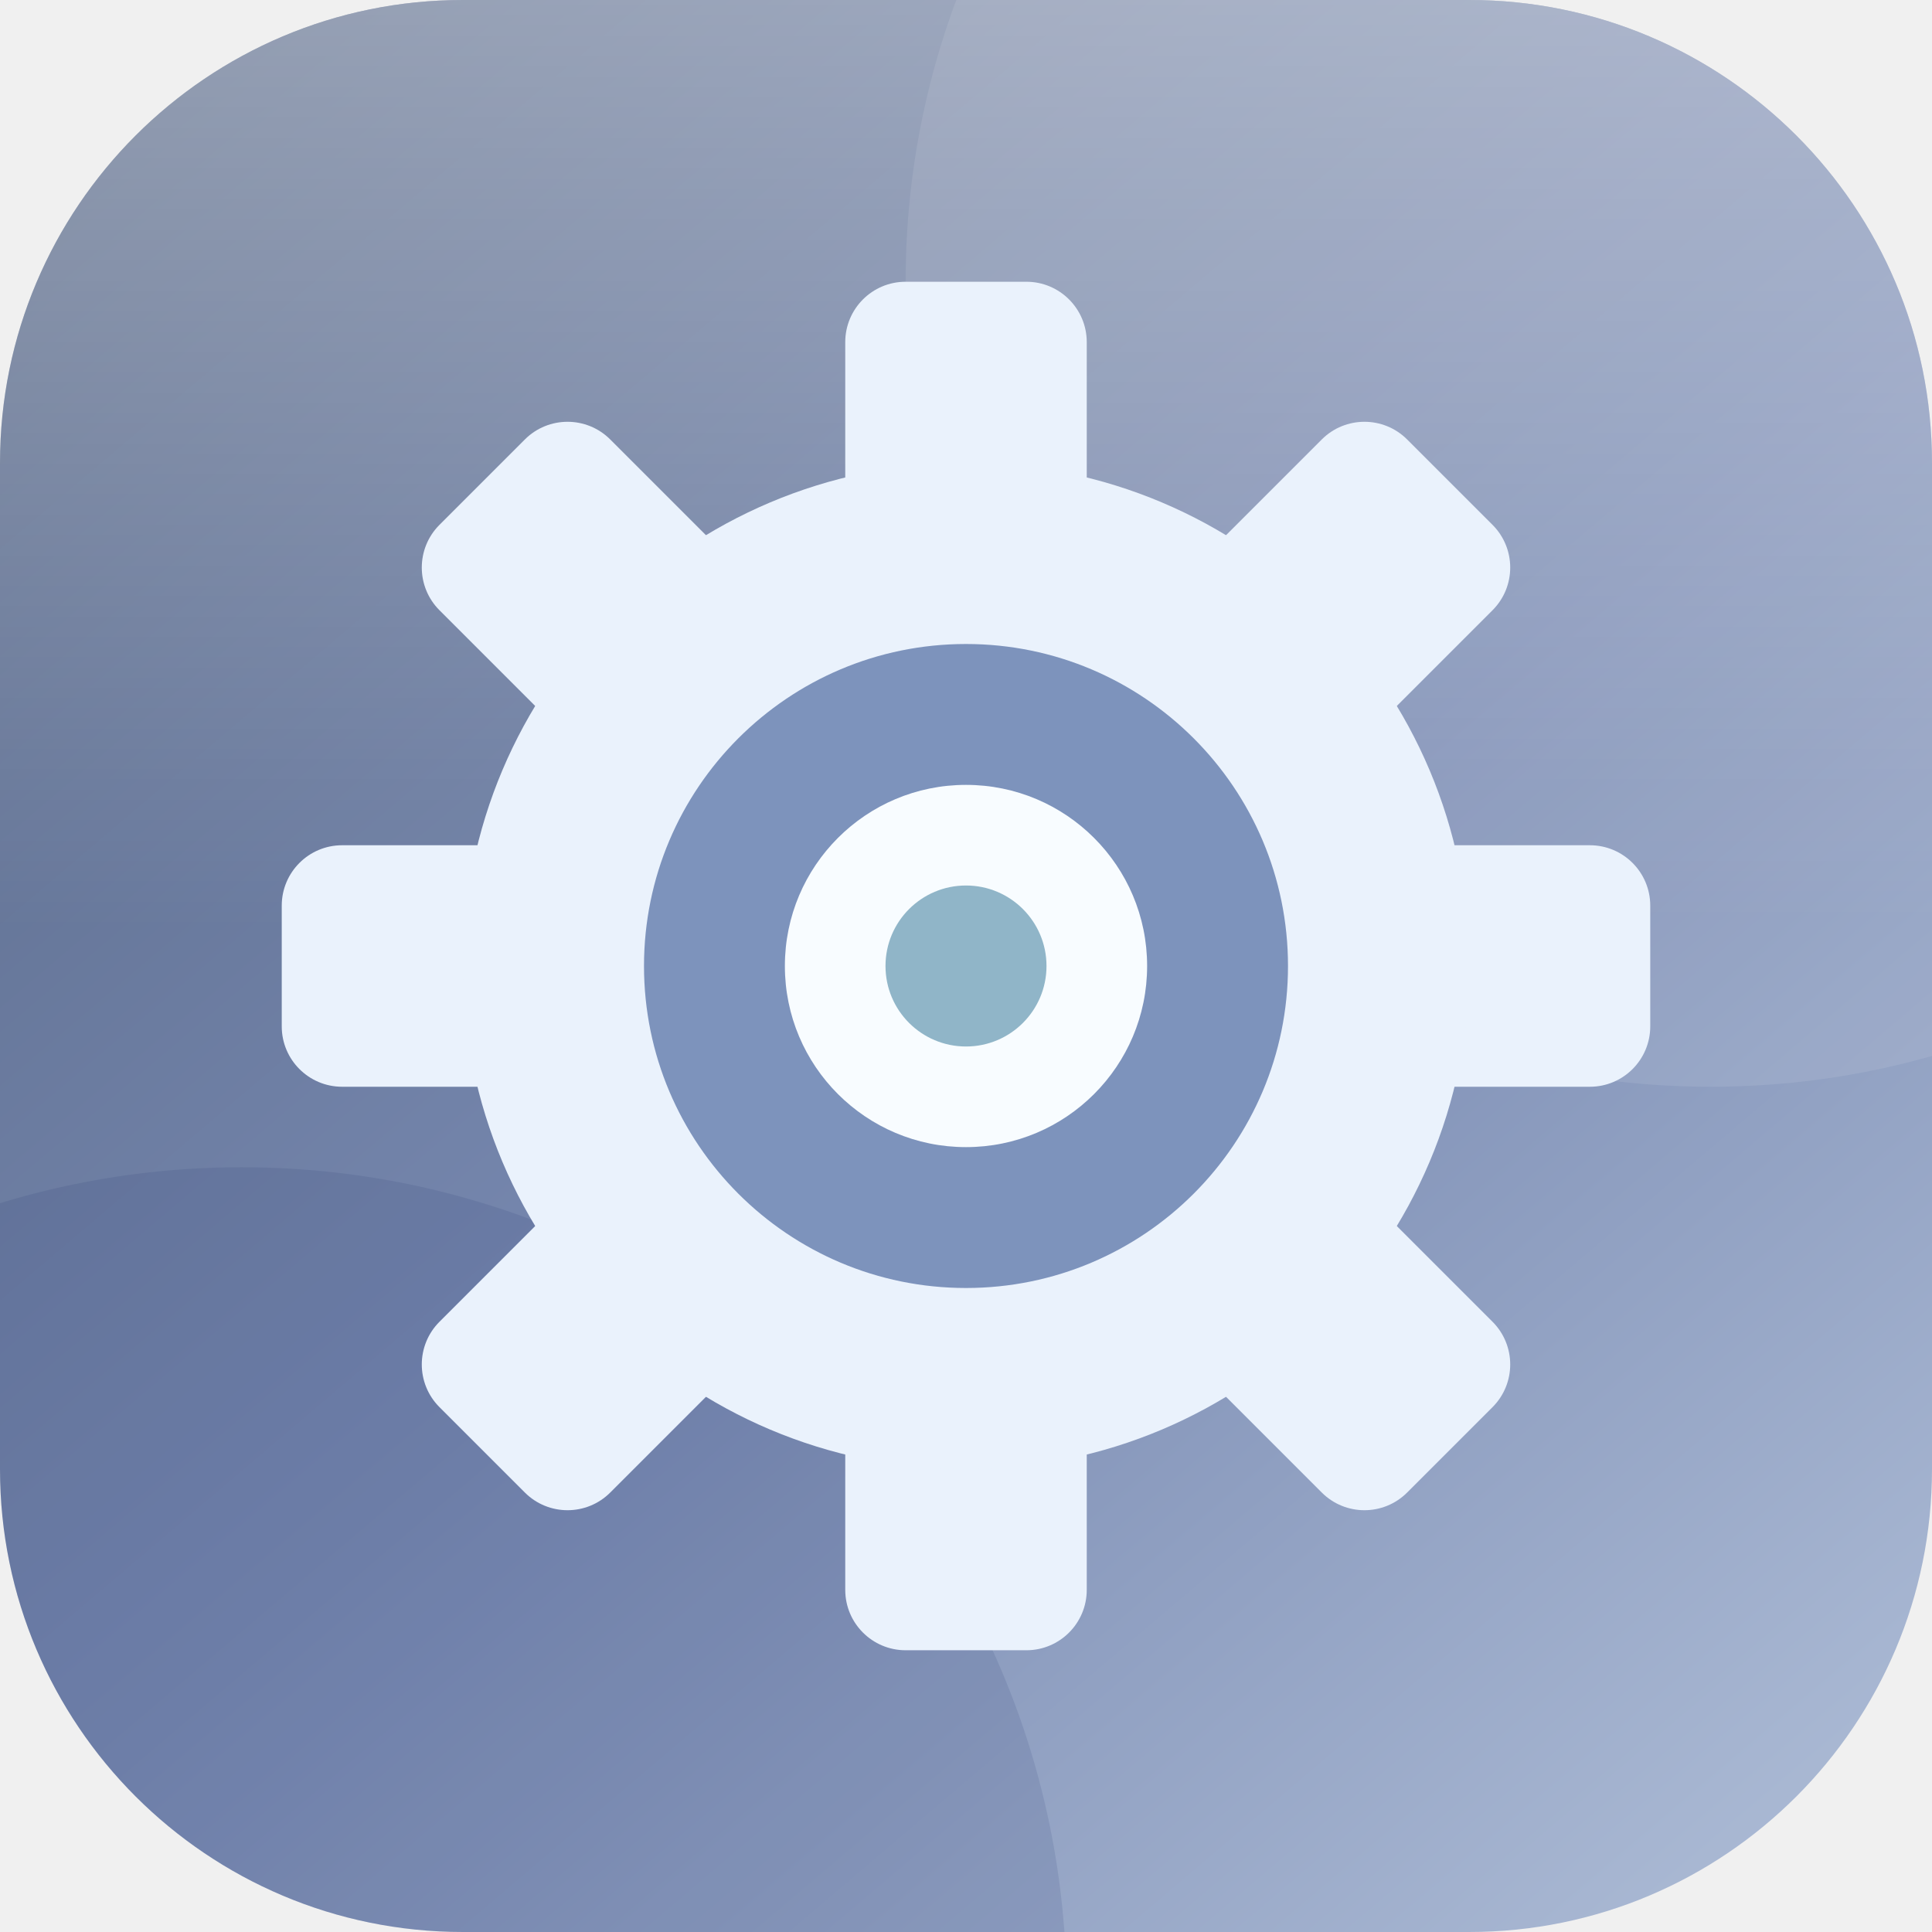
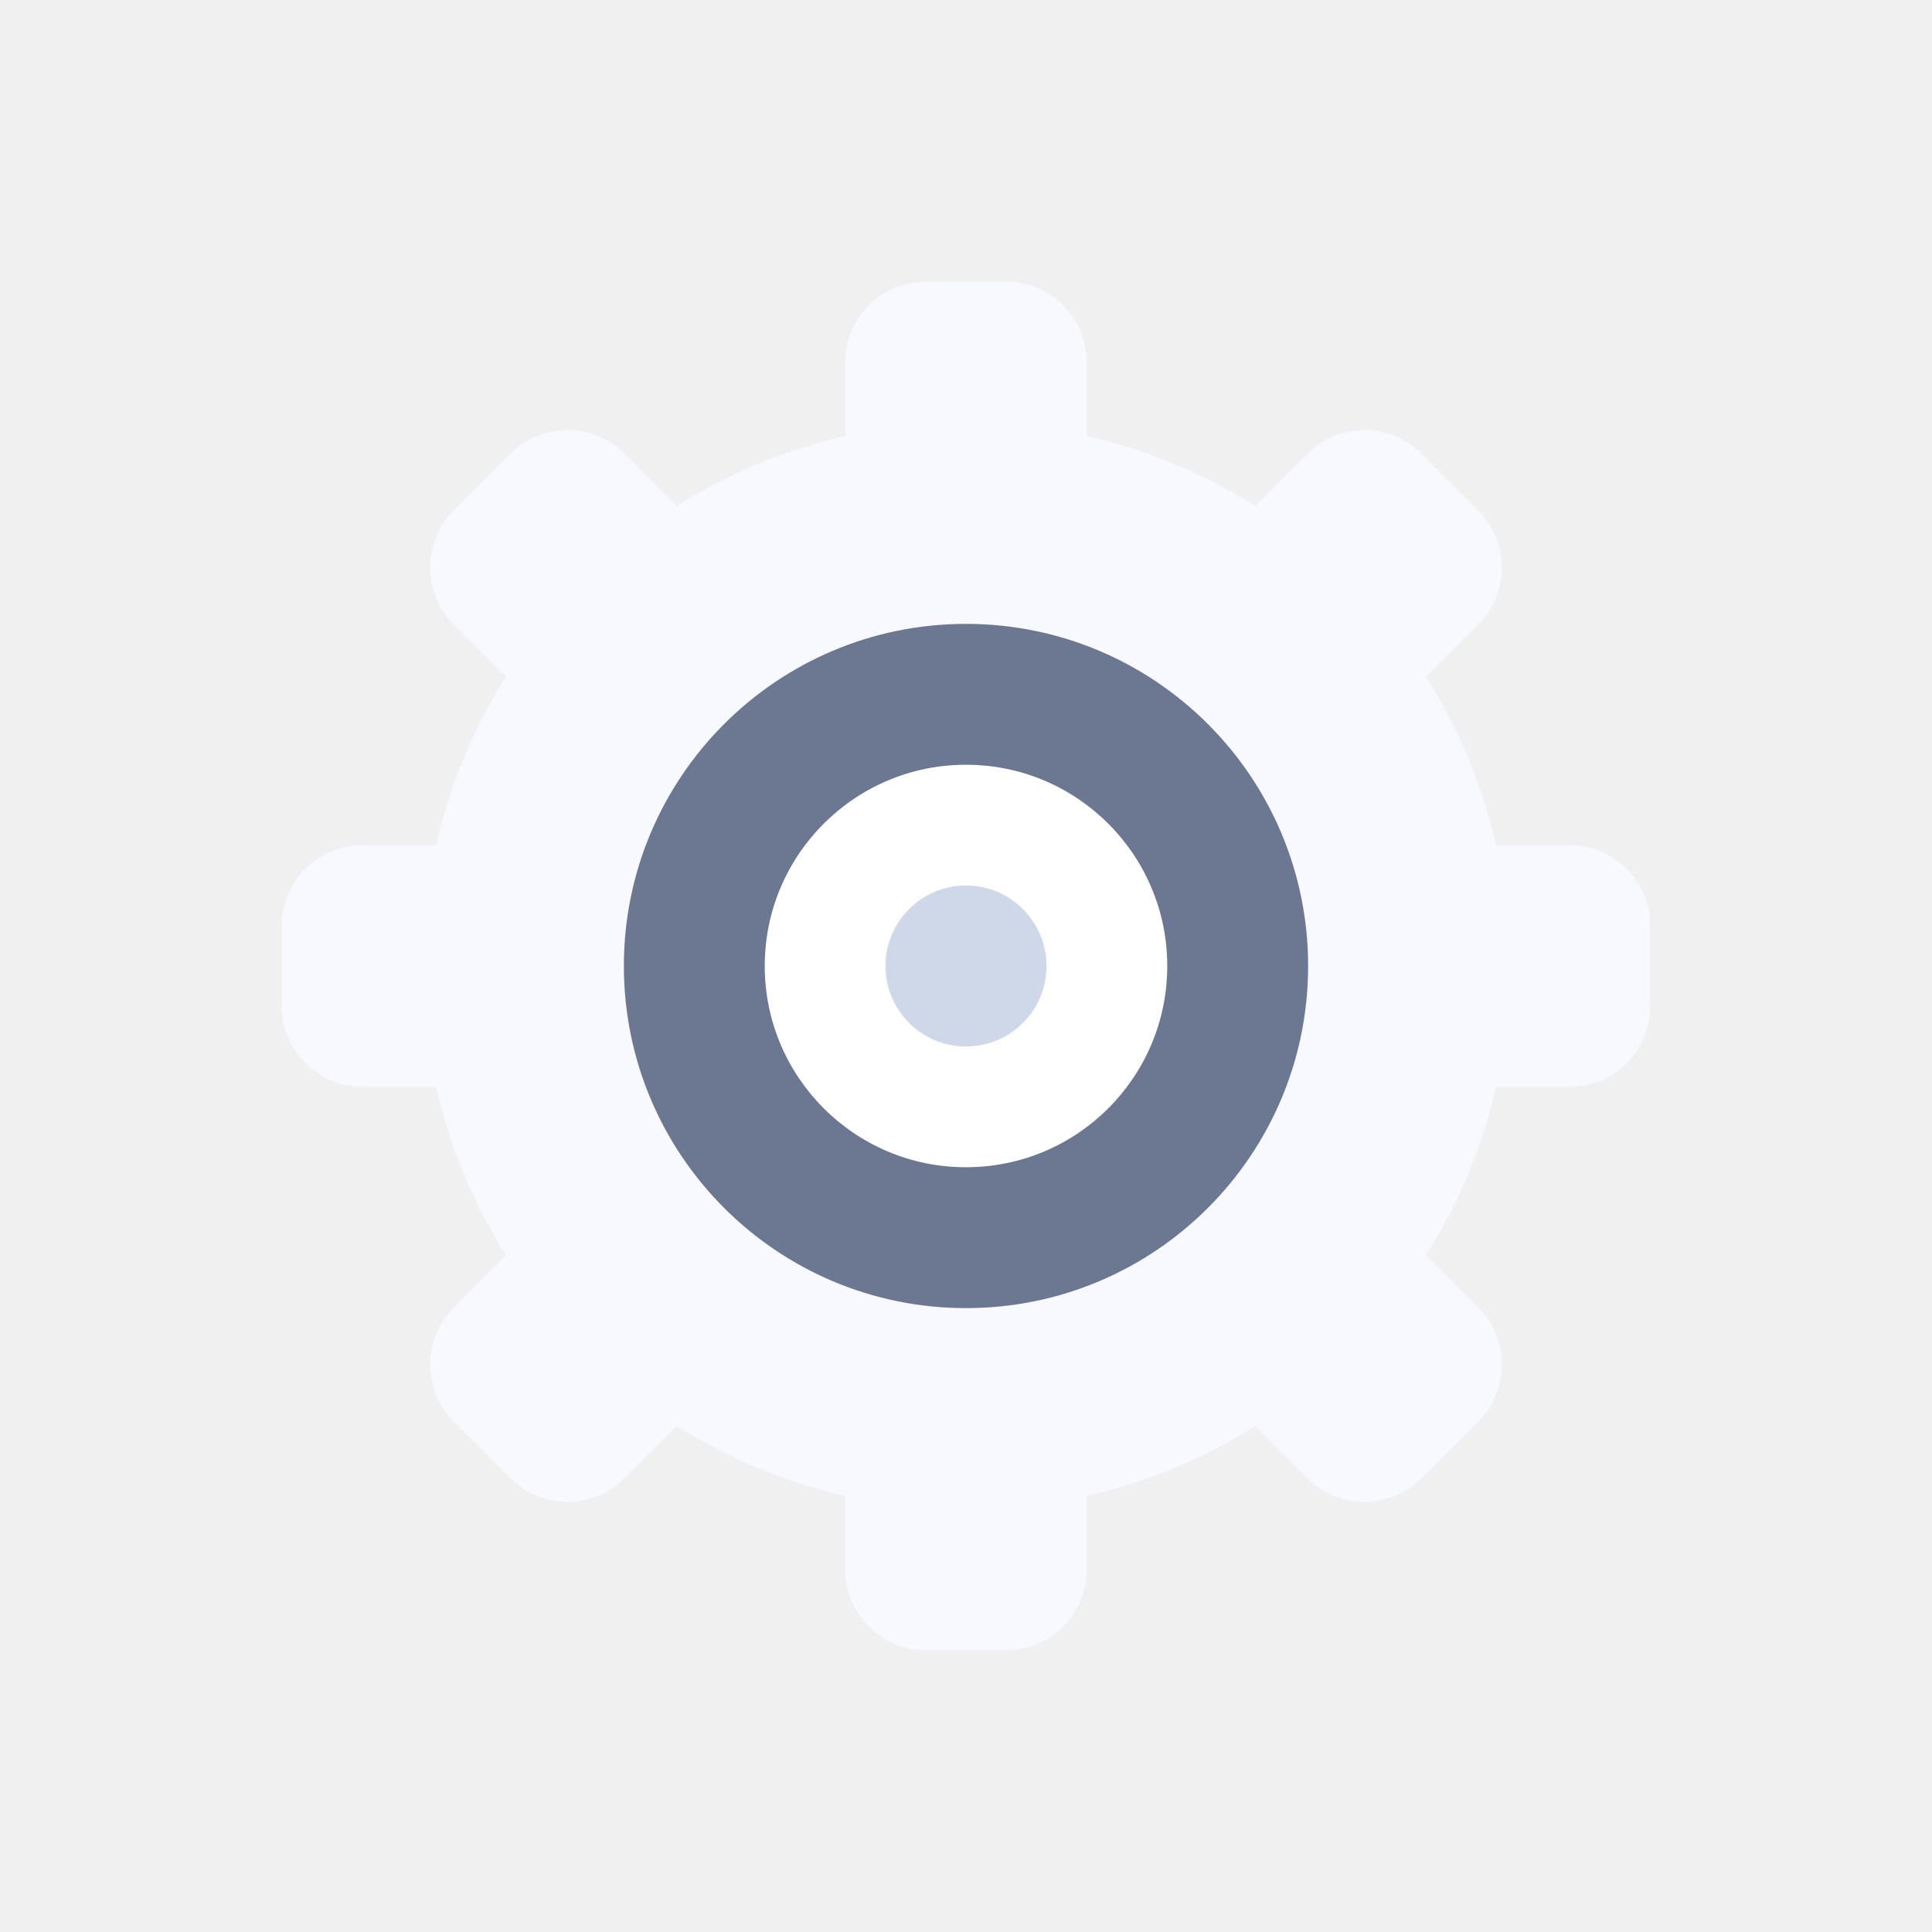
- <svg xmlns="http://www.w3.org/2000/svg" width="96" height="96" viewBox="0 0 96 96">
-   <defs>
-     <linearGradient id="base" x1="0" y1="0" x2=".85" y2="1">
-       <stop offset="0" stop-color="#566684" />
-       <stop offset=".56" stop-color="#7889B1" />
-       <stop offset="1" stop-color="#A9B8D3" />
-     </linearGradient>
-     <linearGradient id="shine" x1="0" y1="0" x2="0" y2="1">
-       <stop offset="0" stop-color="#fff" stop-opacity=".36" />
-       <stop offset=".48" stop-color="#fff" stop-opacity="0" />
-     </linearGradient>
-     <clipPath id="tileclip">
-       <rect x="0" y="0" width="96" height="96" rx="23" />
-     </clipPath>
-   </defs>
-   <rect x="0" y="0" width="96" height="96" rx="23" fill="url(#base)" />
-   <g clip-path="url(#tileclip)">
-     <circle cx="85" cy="14" r="40" fill="#fff" opacity=".09" />
-     <circle cx="12" cy="99" r="41" fill="#1b2e67" opacity=".12" />
-     <rect x="0" y="0" width="96" height="96" rx="23" fill="url(#shine)" />
-     <g transform="translate(48 48)" fill="#EAF2FC">
-       <rect x="-6" y="-34" width="12" height="20" rx="3" />
-       <rect x="-6" y="-34" width="12" height="20" rx="3" transform="rotate(45)" />
-       <rect x="-6" y="-34" width="12" height="20" rx="3" transform="rotate(90)" />
-       <rect x="-6" y="-34" width="12" height="20" rx="3" transform="rotate(135)" />
-       <rect x="-6" y="-34" width="12" height="20" rx="3" transform="rotate(180)" />
-       <rect x="-6" y="-34" width="12" height="20" rx="3" transform="rotate(225)" />
-       <rect x="-6" y="-34" width="12" height="20" rx="3" transform="rotate(270)" />
-       <rect x="-6" y="-34" width="12" height="20" rx="3" transform="rotate(315)" />
-     </g>
-     <circle cx="48" cy="48" r="25" fill="#EAF2FC" />
-     <circle cx="48" cy="48" r="16" fill="#7D93BC" />
-     <circle cx="48" cy="48" r="9" fill="#F8FCFF" />
-     <circle cx="48" cy="48" r="4" fill="#90B5C8" />
+ <svg xmlns="http://www.w3.org/2000/svg" viewBox="0 0 96 96" width="96" height="96">
+   <g fill="#F7F9FF">
+     <rect x="42" y="14" width="12" height="18" rx="4" />
+     <rect x="42" y="64" width="12" height="18" rx="4" />
+     <rect x="14" y="42" width="18" height="12" rx="4" />
+     <rect x="64" y="42" width="18" height="12" rx="4" />
+     <rect x="42" y="14" width="12" height="18" rx="4" transform="rotate(45 48 48)" />
+     <rect x="42" y="14" width="12" height="18" rx="4" transform="rotate(135 48 48)" />
+     <rect x="42" y="14" width="12" height="18" rx="4" transform="rotate(225 48 48)" />
+     <rect x="42" y="14" width="12" height="18" rx="4" transform="rotate(315 48 48)" />
+     <circle cx="48" cy="48" r="27" />
  </g>
+   <circle cx="48" cy="48" r="17" fill="#6C7792" />
+   <circle cx="48" cy="48" r="10" fill="#FFFFFF" />
+   <circle cx="48" cy="48" r="4" fill="#CED8E9" />
</svg>
